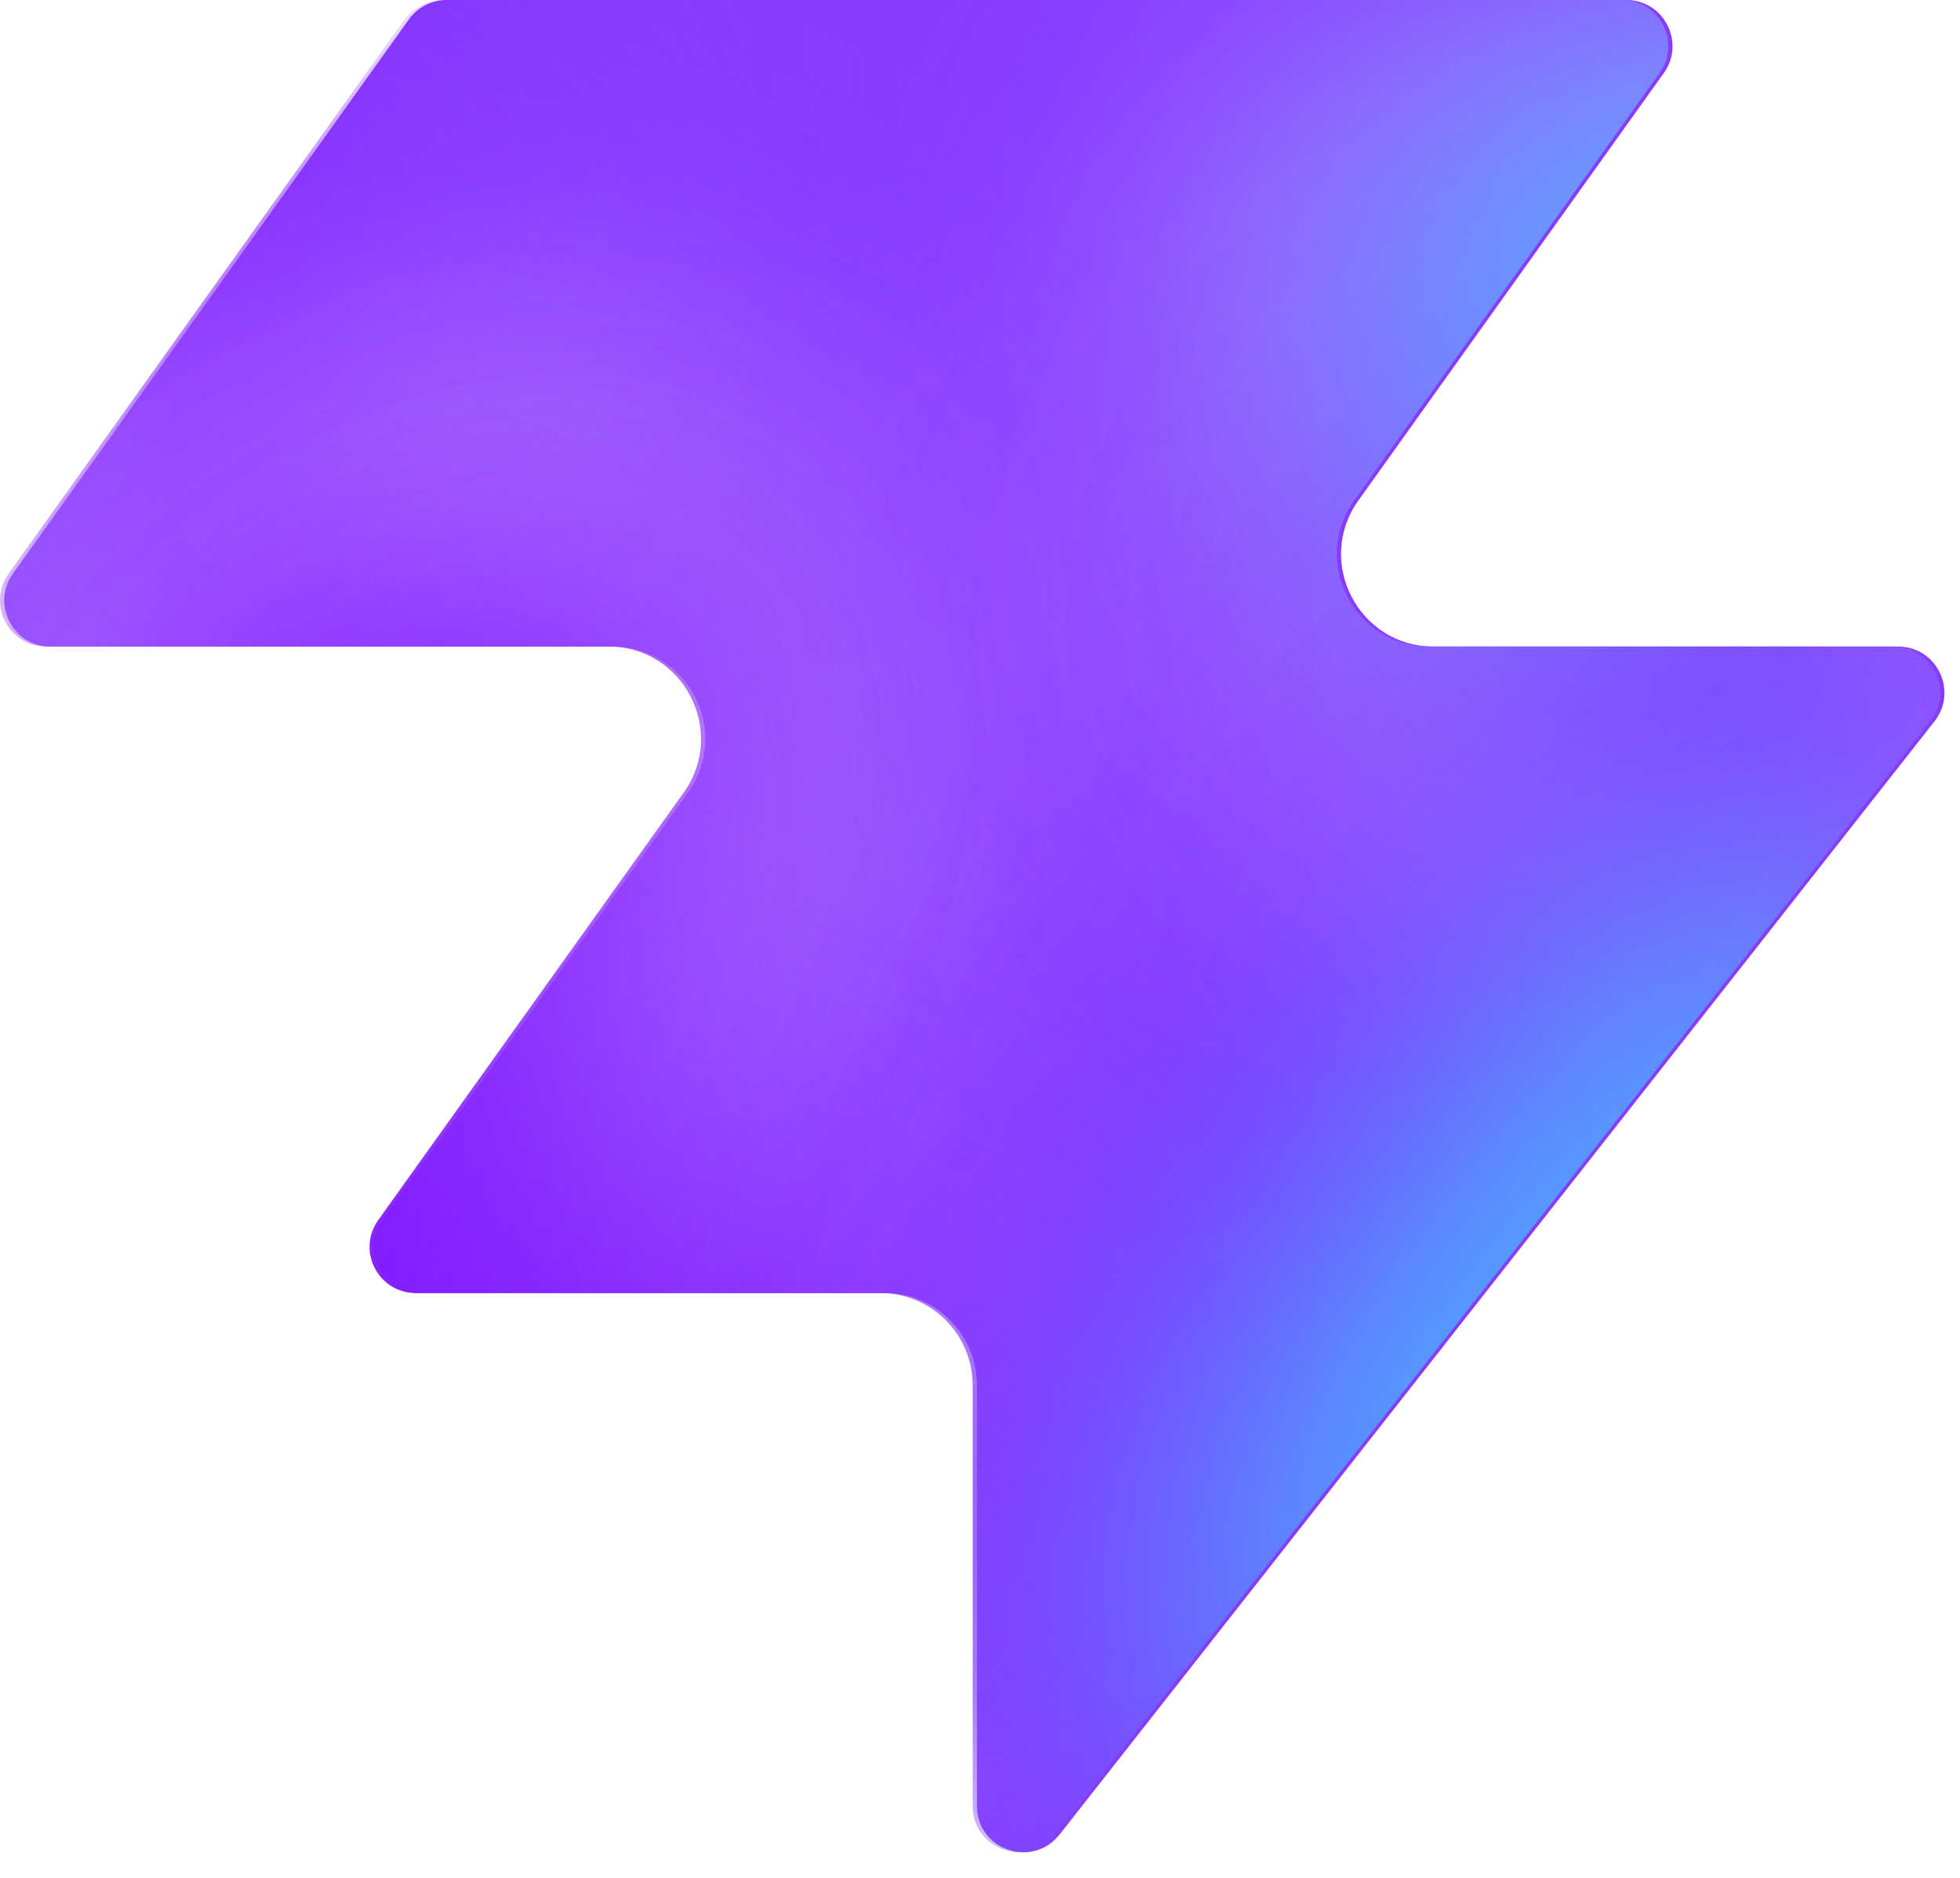
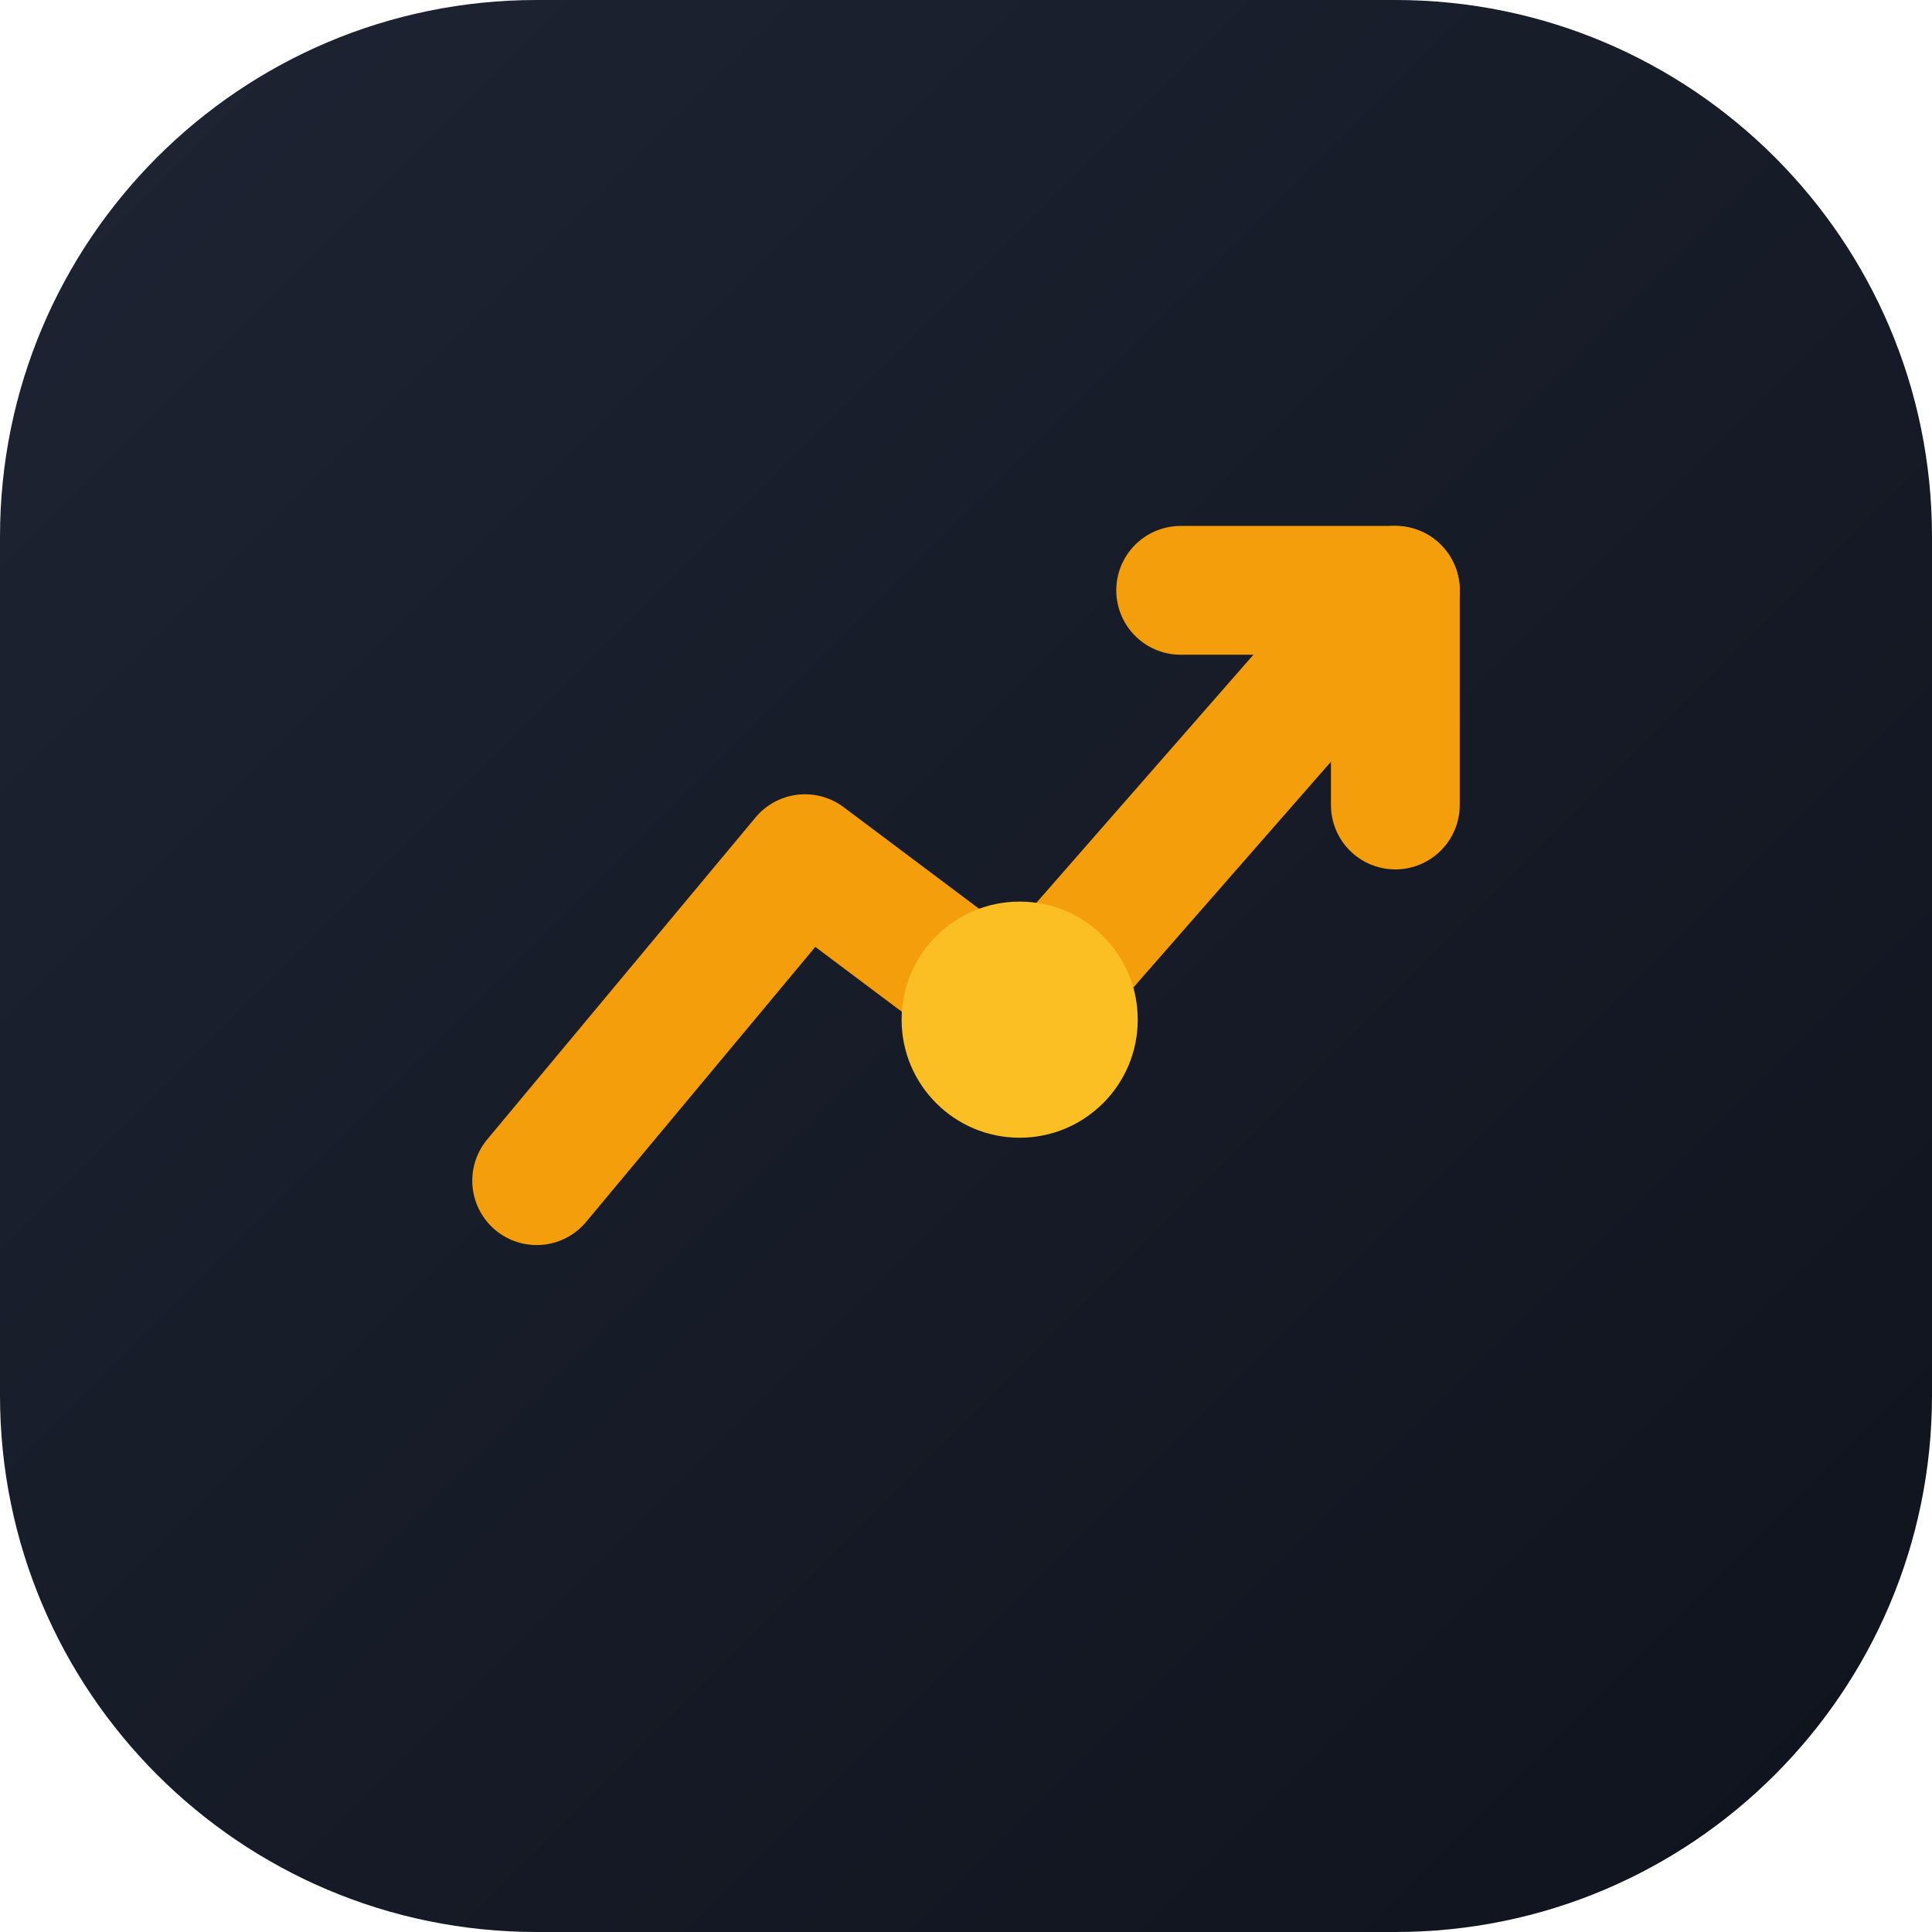
- <svg xmlns="http://www.w3.org/2000/svg" width="48" height="46" fill="none" viewBox="0 0 48 46">
-   <path fill="#863bff" d="M25.946 44.938c-.664.845-2.021.375-2.021-.698V33.937a2.26 2.26 0 0 0-2.262-2.262H10.287c-.92 0-1.456-1.04-.92-1.788l7.48-10.471c1.07-1.497 0-3.578-1.842-3.578H1.237c-.92 0-1.456-1.04-.92-1.788L10.013.474c.214-.297.556-.474.92-.474h28.894c.92 0 1.456 1.04.92 1.788l-7.48 10.471c-1.07 1.498 0 3.579 1.842 3.579h11.377c.943 0 1.473 1.088.89 1.83L25.947 44.94z" style="fill:#863bff;fill:color(display-p3 .525 .23 1);fill-opacity:1" />
-   <mask id="a" width="48" height="46" x="0" y="0" maskUnits="userSpaceOnUse" style="mask-type:alpha">
-     <path fill="#000" d="M25.842 44.938c-.664.844-2.021.375-2.021-.698V33.937a2.26 2.26 0 0 0-2.262-2.262H10.183c-.92 0-1.456-1.04-.92-1.788l7.48-10.471c1.07-1.498 0-3.579-1.842-3.579H1.133c-.92 0-1.456-1.04-.92-1.787L9.91.473c.214-.297.556-.474.92-.474h28.894c.92 0 1.456 1.04.92 1.788l-7.48 10.471c-1.07 1.498 0 3.578 1.842 3.578h11.377c.943 0 1.473 1.088.89 1.832L25.843 44.94z" style="fill:#000;fill-opacity:1" />
-   </mask>
-   <g mask="url(#a)">
-     <g filter="url(#b)">
-       <ellipse cx="5.508" cy="14.704" fill="#ede6ff" rx="5.508" ry="14.704" style="fill:#ede6ff;fill:color(display-p3 .927 .903 1);fill-opacity:1" transform="matrix(.00324 1 1 -.00324 -4.47 31.516)" />
-     </g>
-     <g filter="url(#c)">
-       <ellipse cx="10.399" cy="29.851" fill="#ede6ff" rx="10.399" ry="29.851" style="fill:#ede6ff;fill:color(display-p3 .927 .903 1);fill-opacity:1" transform="matrix(.00324 1 1 -.00324 -39.328 7.883)" />
-     </g>
-     <g filter="url(#d)">
-       <ellipse cx="5.508" cy="30.487" fill="#7e14ff" rx="5.508" ry="30.487" style="fill:#7e14ff;fill:color(display-p3 .492 .077 1);fill-opacity:1" transform="rotate(89.814 -25.913 -14.639)scale(1 -1)" />
-     </g>
-     <g filter="url(#e)">
-       <ellipse cx="5.508" cy="30.599" fill="#7e14ff" rx="5.508" ry="30.599" style="fill:#7e14ff;fill:color(display-p3 .492 .077 1);fill-opacity:1" transform="rotate(89.814 -32.644 -3.334)scale(1 -1)" />
-     </g>
-     <g filter="url(#f)">
-       <ellipse cx="5.508" cy="30.599" fill="#7e14ff" rx="5.508" ry="30.599" style="fill:#7e14ff;fill:color(display-p3 .492 .077 1);fill-opacity:1" transform="matrix(.00324 1 1 -.00324 -34.34 30.47)" />
-     </g>
-     <g filter="url(#g)">
-       <ellipse cx="14.072" cy="22.078" fill="#ede6ff" rx="14.072" ry="22.078" style="fill:#ede6ff;fill:color(display-p3 .927 .903 1);fill-opacity:1" transform="rotate(93.35 24.506 48.493)scale(-1 1)" />
-     </g>
-     <g filter="url(#h)">
-       <ellipse cx="3.47" cy="21.501" fill="#7e14ff" rx="3.47" ry="21.501" style="fill:#7e14ff;fill:color(display-p3 .492 .077 1);fill-opacity:1" transform="rotate(89.009 28.708 47.59)scale(-1 1)" />
-     </g>
-     <g filter="url(#i)">
-       <ellipse cx="3.47" cy="21.501" fill="#7e14ff" rx="3.47" ry="21.501" style="fill:#7e14ff;fill:color(display-p3 .492 .077 1);fill-opacity:1" transform="rotate(89.009 28.708 47.59)scale(-1 1)" />
-     </g>
-     <g filter="url(#j)">
-       <ellipse cx=".387" cy="8.972" fill="#7e14ff" rx="4.407" ry="29.108" style="fill:#7e14ff;fill:color(display-p3 .492 .077 1);fill-opacity:1" transform="rotate(39.51 .387 8.972)" />
-     </g>
-     <g filter="url(#k)">
-       <ellipse cx="47.523" cy="-6.092" fill="#7e14ff" rx="4.407" ry="29.108" style="fill:#7e14ff;fill:color(display-p3 .492 .077 1);fill-opacity:1" transform="rotate(37.892 47.523 -6.092)" />
-     </g>
-     <g filter="url(#l)">
-       <ellipse cx="41.412" cy="6.333" fill="#47bfff" rx="5.971" ry="9.665" style="fill:#47bfff;fill:color(display-p3 .28 .748 1);fill-opacity:1" transform="rotate(37.892 41.412 6.333)" />
-     </g>
-     <g filter="url(#m)">
-       <ellipse cx="-1.879" cy="38.332" fill="#7e14ff" rx="4.407" ry="29.108" style="fill:#7e14ff;fill:color(display-p3 .492 .077 1);fill-opacity:1" transform="rotate(37.892 -1.88 38.332)" />
-     </g>
-     <g filter="url(#n)">
-       <ellipse cx="-1.879" cy="38.332" fill="#7e14ff" rx="4.407" ry="29.108" style="fill:#7e14ff;fill:color(display-p3 .492 .077 1);fill-opacity:1" transform="rotate(37.892 -1.88 38.332)" />
-     </g>
-     <g filter="url(#o)">
-       <ellipse cx="35.651" cy="29.907" fill="#7e14ff" rx="4.407" ry="29.108" style="fill:#7e14ff;fill:color(display-p3 .492 .077 1);fill-opacity:1" transform="rotate(37.892 35.651 29.907)" />
-     </g>
-     <g filter="url(#p)">
-       <ellipse cx="38.418" cy="32.4" fill="#47bfff" rx="5.971" ry="15.297" style="fill:#47bfff;fill:color(display-p3 .28 .748 1);fill-opacity:1" transform="rotate(37.892 38.418 32.4)" />
-     </g>
-   </g>
+ <svg xmlns="http://www.w3.org/2000/svg" width="64" height="64" viewBox="0 0 36 36" fill="none">
+   <rect width="36" height="36" rx="10" fill="url(#rr_bg)" />
+   <path d="M10 22L15 16L19 19L26 11" stroke="#f59e0b" stroke-width="2.4" stroke-linecap="round" stroke-linejoin="round" />
+   <path d="M22 11H26V15" stroke="#f59e0b" stroke-width="2.4" stroke-linecap="round" stroke-linejoin="round" />
+   <circle cx="19" cy="19" r="2.2" fill="#fbbf24" />
  <defs>
-     <filter id="b" width="60.045" height="41.654" x="-19.77" y="16.149" color-interpolation-filters="sRGB" filterUnits="userSpaceOnUse">
-       <feFlood flood-opacity="0" result="BackgroundImageFix" />
-       <feBlend in="SourceGraphic" in2="BackgroundImageFix" result="shape" />
-       <feGaussianBlur result="effect1_foregroundBlur_2002_17158" stdDeviation="7.659" />
-     </filter>
-     <filter id="c" width="90.34" height="51.437" x="-54.613" y="-7.533" color-interpolation-filters="sRGB" filterUnits="userSpaceOnUse">
-       <feFlood flood-opacity="0" result="BackgroundImageFix" />
-       <feBlend in="SourceGraphic" in2="BackgroundImageFix" result="shape" />
-       <feGaussianBlur result="effect1_foregroundBlur_2002_17158" stdDeviation="7.659" />
-     </filter>
-     <filter id="d" width="79.355" height="29.4" x="-49.64" y="2.03" color-interpolation-filters="sRGB" filterUnits="userSpaceOnUse">
-       <feFlood flood-opacity="0" result="BackgroundImageFix" />
-       <feBlend in="SourceGraphic" in2="BackgroundImageFix" result="shape" />
-       <feGaussianBlur result="effect1_foregroundBlur_2002_17158" stdDeviation="4.596" />
-     </filter>
-     <filter id="e" width="79.579" height="29.4" x="-45.045" y="20.029" color-interpolation-filters="sRGB" filterUnits="userSpaceOnUse">
-       <feFlood flood-opacity="0" result="BackgroundImageFix" />
-       <feBlend in="SourceGraphic" in2="BackgroundImageFix" result="shape" />
-       <feGaussianBlur result="effect1_foregroundBlur_2002_17158" stdDeviation="4.596" />
-     </filter>
-     <filter id="f" width="79.579" height="29.4" x="-43.513" y="21.178" color-interpolation-filters="sRGB" filterUnits="userSpaceOnUse">
-       <feFlood flood-opacity="0" result="BackgroundImageFix" />
-       <feBlend in="SourceGraphic" in2="BackgroundImageFix" result="shape" />
-       <feGaussianBlur result="effect1_foregroundBlur_2002_17158" stdDeviation="4.596" />
-     </filter>
-     <filter id="g" width="74.749" height="58.852" x="15.756" y="-17.901" color-interpolation-filters="sRGB" filterUnits="userSpaceOnUse">
-       <feFlood flood-opacity="0" result="BackgroundImageFix" />
-       <feBlend in="SourceGraphic" in2="BackgroundImageFix" result="shape" />
-       <feGaussianBlur result="effect1_foregroundBlur_2002_17158" stdDeviation="7.659" />
-     </filter>
-     <filter id="h" width="61.377" height="25.362" x="23.548" y="2.284" color-interpolation-filters="sRGB" filterUnits="userSpaceOnUse">
-       <feFlood flood-opacity="0" result="BackgroundImageFix" />
-       <feBlend in="SourceGraphic" in2="BackgroundImageFix" result="shape" />
-       <feGaussianBlur result="effect1_foregroundBlur_2002_17158" stdDeviation="4.596" />
-     </filter>
-     <filter id="i" width="61.377" height="25.362" x="23.548" y="2.284" color-interpolation-filters="sRGB" filterUnits="userSpaceOnUse">
-       <feFlood flood-opacity="0" result="BackgroundImageFix" />
-       <feBlend in="SourceGraphic" in2="BackgroundImageFix" result="shape" />
-       <feGaussianBlur result="effect1_foregroundBlur_2002_17158" stdDeviation="4.596" />
-     </filter>
-     <filter id="j" width="56.045" height="63.649" x="-27.636" y="-22.853" color-interpolation-filters="sRGB" filterUnits="userSpaceOnUse">
-       <feFlood flood-opacity="0" result="BackgroundImageFix" />
-       <feBlend in="SourceGraphic" in2="BackgroundImageFix" result="shape" />
-       <feGaussianBlur result="effect1_foregroundBlur_2002_17158" stdDeviation="4.596" />
-     </filter>
-     <filter id="k" width="54.814" height="64.646" x="20.116" y="-38.415" color-interpolation-filters="sRGB" filterUnits="userSpaceOnUse">
-       <feFlood flood-opacity="0" result="BackgroundImageFix" />
-       <feBlend in="SourceGraphic" in2="BackgroundImageFix" result="shape" />
-       <feGaussianBlur result="effect1_foregroundBlur_2002_17158" stdDeviation="4.596" />
-     </filter>
-     <filter id="l" width="33.541" height="35.313" x="24.641" y="-11.323" color-interpolation-filters="sRGB" filterUnits="userSpaceOnUse">
-       <feFlood flood-opacity="0" result="BackgroundImageFix" />
-       <feBlend in="SourceGraphic" in2="BackgroundImageFix" result="shape" />
-       <feGaussianBlur result="effect1_foregroundBlur_2002_17158" stdDeviation="4.596" />
-     </filter>
-     <filter id="m" width="54.814" height="64.646" x="-29.286" y="6.009" color-interpolation-filters="sRGB" filterUnits="userSpaceOnUse">
-       <feFlood flood-opacity="0" result="BackgroundImageFix" />
-       <feBlend in="SourceGraphic" in2="BackgroundImageFix" result="shape" />
-       <feGaussianBlur result="effect1_foregroundBlur_2002_17158" stdDeviation="4.596" />
-     </filter>
-     <filter id="n" width="54.814" height="64.646" x="-29.286" y="6.009" color-interpolation-filters="sRGB" filterUnits="userSpaceOnUse">
-       <feFlood flood-opacity="0" result="BackgroundImageFix" />
-       <feBlend in="SourceGraphic" in2="BackgroundImageFix" result="shape" />
-       <feGaussianBlur result="effect1_foregroundBlur_2002_17158" stdDeviation="4.596" />
-     </filter>
-     <filter id="o" width="54.814" height="64.646" x="8.244" y="-2.416" color-interpolation-filters="sRGB" filterUnits="userSpaceOnUse">
-       <feFlood flood-opacity="0" result="BackgroundImageFix" />
-       <feBlend in="SourceGraphic" in2="BackgroundImageFix" result="shape" />
-       <feGaussianBlur result="effect1_foregroundBlur_2002_17158" stdDeviation="4.596" />
-     </filter>
-     <filter id="p" width="39.409" height="43.623" x="18.713" y="10.588" color-interpolation-filters="sRGB" filterUnits="userSpaceOnUse">
-       <feFlood flood-opacity="0" result="BackgroundImageFix" />
-       <feBlend in="SourceGraphic" in2="BackgroundImageFix" result="shape" />
-       <feGaussianBlur result="effect1_foregroundBlur_2002_17158" stdDeviation="4.596" />
-     </filter>
+     <linearGradient id="rr_bg" x1="0" y1="0" x2="36" y2="36" gradientUnits="userSpaceOnUse">
+       <stop stop-color="#1e2433" />
+       <stop offset="1" stop-color="#0f131d" />
+     </linearGradient>
  </defs>
</svg>
